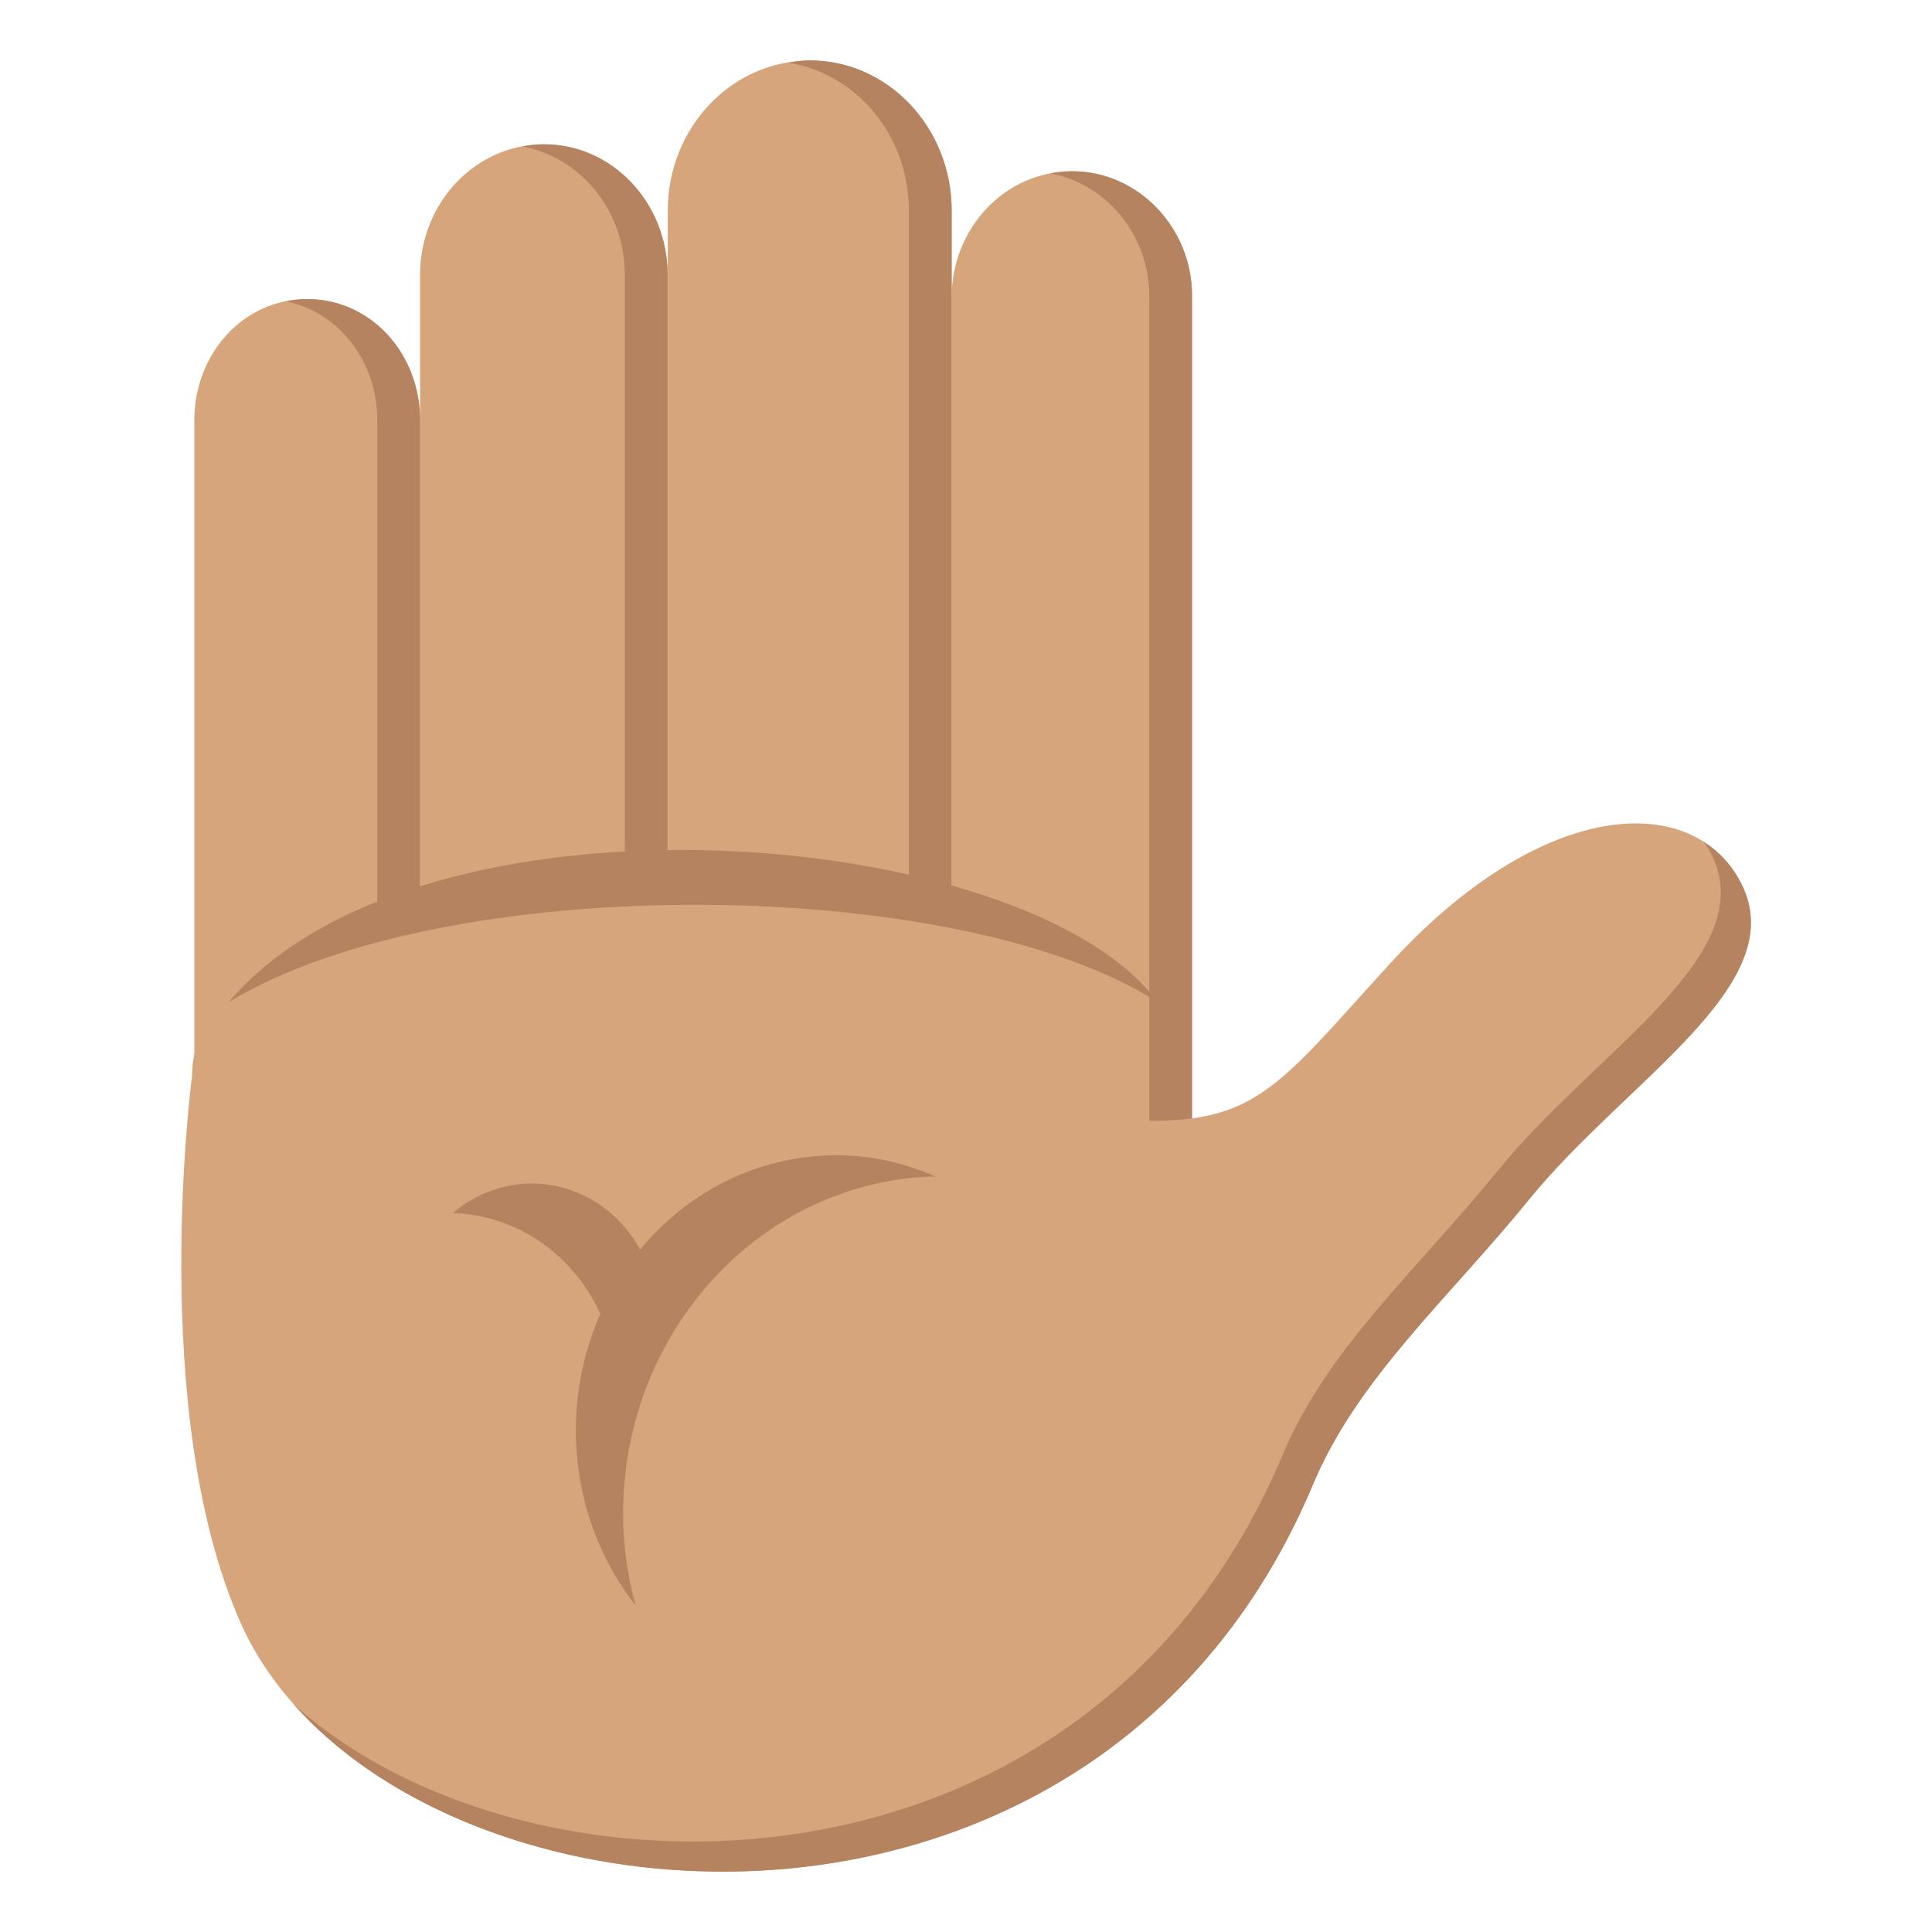
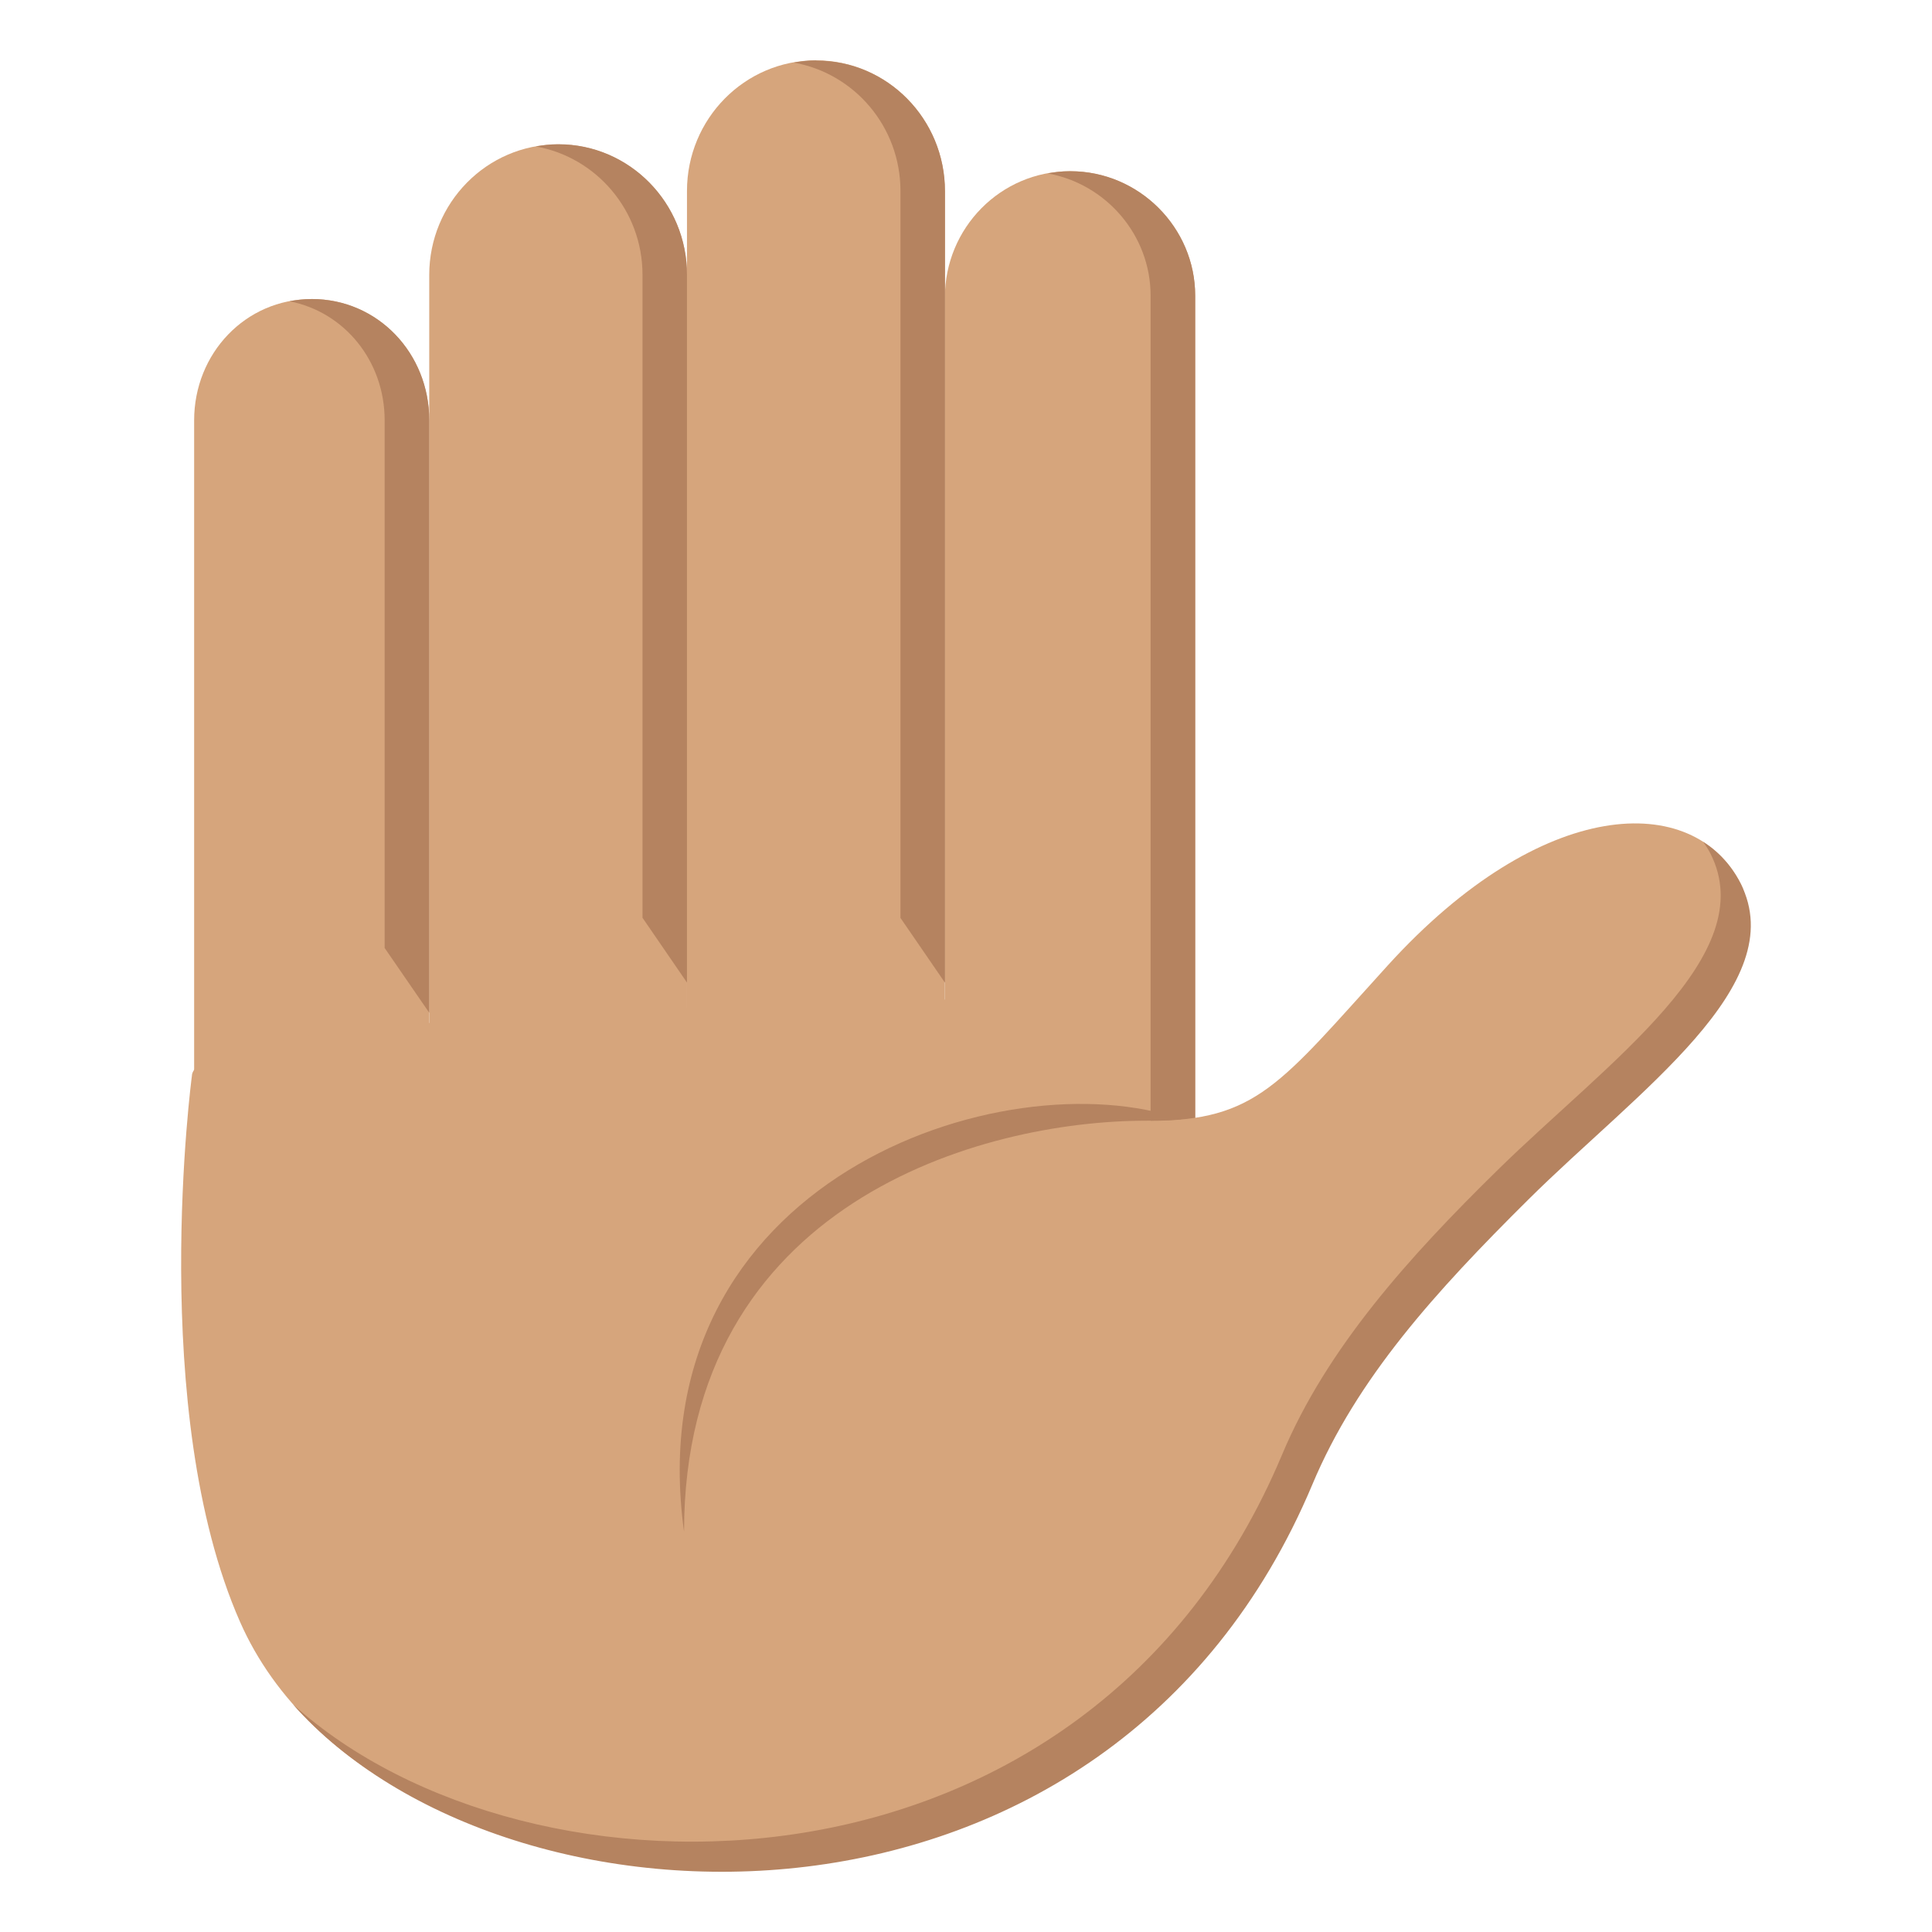
<svg xmlns="http://www.w3.org/2000/svg" viewBox="0 0 64 64" enable-background="new 0 0 64 64">
  <g fill="#d6a57c">
-     <path d="m31.523 43.34h7.964v-33.543c0-2.248-1.78-4.121-3.972-4.121h-.021c-2.193 0-3.971 1.873-3.971 4.188v33.476" />
-     <path d="m22.12 43.34h9.407v-36.36c0-2.744-2.103-4.973-4.7-4.973-2.598 0-4.707 2.229-4.707 4.973v36.36" />
-     <path d="m13.915 43.34h8.201v-34.23c0-2.391-1.834-4.328-4.094-4.328h-.014c-2.262 0-4.094 1.938-4.094 4.328v34.23z" />
-     <path d="m10.175 9.907c-2.105 0-3.738 1.799-3.738 4.02v29.408h7.479v-29.408c-.001-2.221-1.634-4.02-3.741-4.02" />
+     <path d="m10.324 9.906c-2.192 0-3.893 1.799-3.893 4.02v29.403h7.788v-29.403c.001-2.22-1.699-4.02-3.895-4.02" />
+     <path d="m31.3 43.33h8.292v-33.537c0-2.247-1.854-4.12-4.136-4.12h-.021c-2.284 0-4.135 1.873-4.135 4.187v33.47" />
  </g>
+   <path fill="#b58360" d="m35.456 5.671h-.021c-.249 0-.49.031-.726.074 1.934.348 3.406 2.045 3.406 4.046v33.537h1.477v-33.537c0-2.247-1.854-4.12-4.136-4.12" />
+   <path fill="#d6a57c" d="m14.22 43.33h8.538v-34.22c0-2.39-1.908-4.327-4.262-4.327h-.014c-2.354 0-4.263 1.938-4.263 4.327v34.22" />
+   <path fill="#b58360" d="m18.496 4.778h-.014c-.251 0-.493.031-.731.074 2 .354 3.533 2.117 3.533 4.253v21.298l1.474 2.147v-23.445c0-2.389-1.908-4.327-4.262-4.327" />
+   <path fill="#d6a57c" d="M22.758,40.549H31.3V6.327C31.3,3.937,29.39,2,27.036,2h-0.014c-2.354,0-4.265,1.937-4.265,4.327V40.549z" />
  <g fill="#b58360">
-     <path d="m35.516 5.671h-.021c-.238 0-.471.031-.697.074 1.857.348 3.272 2.045 3.272 4.047v33.543h1.418v-33.543c-.001-2.248-1.781-4.121-3.972-4.121" />
-     <path d="m26.823 1.999c-.242 0-.477.037-.709.076 2.258.363 3.993 2.408 3.993 4.896v36.36h1.416v-36.36c0-2.744-2.102-4.973-4.7-4.973" />
-     <path d="m18.02 4.778h-.014c-.24 0-.473.031-.701.074 1.924.354 3.393 2.118 3.393 4.254v34.23h1.416v-34.23c0-2.39-1.834-4.328-4.094-4.328" />
-     <path d="m10.175 9.907c-.244 0-.479.029-.707.074 1.752.354 3.03 1.982 3.03 3.945v29.408h1.418v-29.407c0-2.221-1.633-4.02-3.74-4.02" />
+     <path d="m27.04 2h-.014c-.25 0-.493.031-.73.074 2 .354 3.533 2.116 3.533 4.253v24.08l1.475 2.147v-26.22c0-2.39-1.91-4.327-4.264-4.327" />
+     <path d="m10.324 9.906c-.254 0-.498.029-.736.074 1.825.354 3.154 1.982 3.154 3.944v17.479l1.478 2.147v-19.625c0-2.22-1.7-4.02-3.896-4.02" />
  </g>
-   <path fill="#d6a57c" d="m57.682 29.27c-1.557-3.066-6.576-2.914-11.693 2.711-3.573 3.93-4.333 5.154-7.919 5.15v-4.117c0 0-7.688-5.738-22.994-3.119 0 0-8.715 1.225-8.715 5.754 0 0-1.48 11.1 1.596 18.08 4.581 10.398 28.11 13.14 35.536-4.559 1.476-3.518 4.468-6.135 7.147-9.428 3.229-3.969 8.747-7.113 7.04-10.476" />
+   <path fill="#d6a57c" d="m57.662 29.27c-1.558-3.066-6.575-2.914-11.69 2.71-3.572 3.929-4.332 5.153-7.917 5.149v-4.116c0 0-31.699.139-31.699 2.634 0 0-1.479 11.1 1.596 18.08 4.58 10.396 26.23 11.953 35.33-4.943 5.361-9.965 16.09-16.15 14.383-19.515" />
  <g fill="#b58360">
-     <path d="m57.682 29.27c-.295-.582-.717-1.045-1.238-1.381.084.125.168.248.238.387 1.705 3.363-3.813 6.508-7.04 10.475-2.68 3.295-5.671 5.912-7.147 9.43-6.437 15.342-24.971 15.318-32.777 8.266 7.094 8.02 27.05 8.766 33.777-7.271 1.476-3.518 4.468-6.135 7.147-9.428 3.228-3.971 8.746-7.115 7.04-10.478" />
-     <path d="m20.642 50.15c0-6.092 4.609-11.04 10.341-11.18-1.012-.441-2.11-.701-3.272-.701-4.768 0-8.635 4.084-8.635 9.121 0 2.203.746 4.213 1.975 5.789-.259-.964-.409-1.976-.409-3.03" />
-     <path d="m20.397 46.87c.367-2.893-1.346-5.703-4.092-6.484-.436-.125-.873-.188-1.303-.201 1-.854 2.361-1.207 3.695-.826 2.219.633 3.531 3.047 2.932 5.393-.214.849-.653 1.571-1.232 2.118" />
-     <path d="m38.35 33.2c-6.542-4.219-23.584-4.387-30.777 0 6.402-7.553 26.485-5.844 30.777 0" />
+     <path d="m57.662 29.27c-.296-.582-.718-1.045-1.239-1.381.084.125.168.248.238.387 1.705 3.362-3.388 6.893-7.04 10.473-2.939 2.881-5.669 5.911-7.146 9.428-6.434 15.338-24.966 15.333-32.77 8.281 7.092 8.02 27.04 8.746 33.771-7.288 1.475-3.518 4.08-6.385 7.145-9.426 3.63-3.603 8.743-7.112 7.04-10.474" />
+     <path d="m39.14 37.08c-5.897-2.059-18.08 2.024-16.48 13.662 0-10.898 9.866-13.617 15.297-13.617.65 0 1.183-.045 1.183-.045" />
  </g>
</svg>
